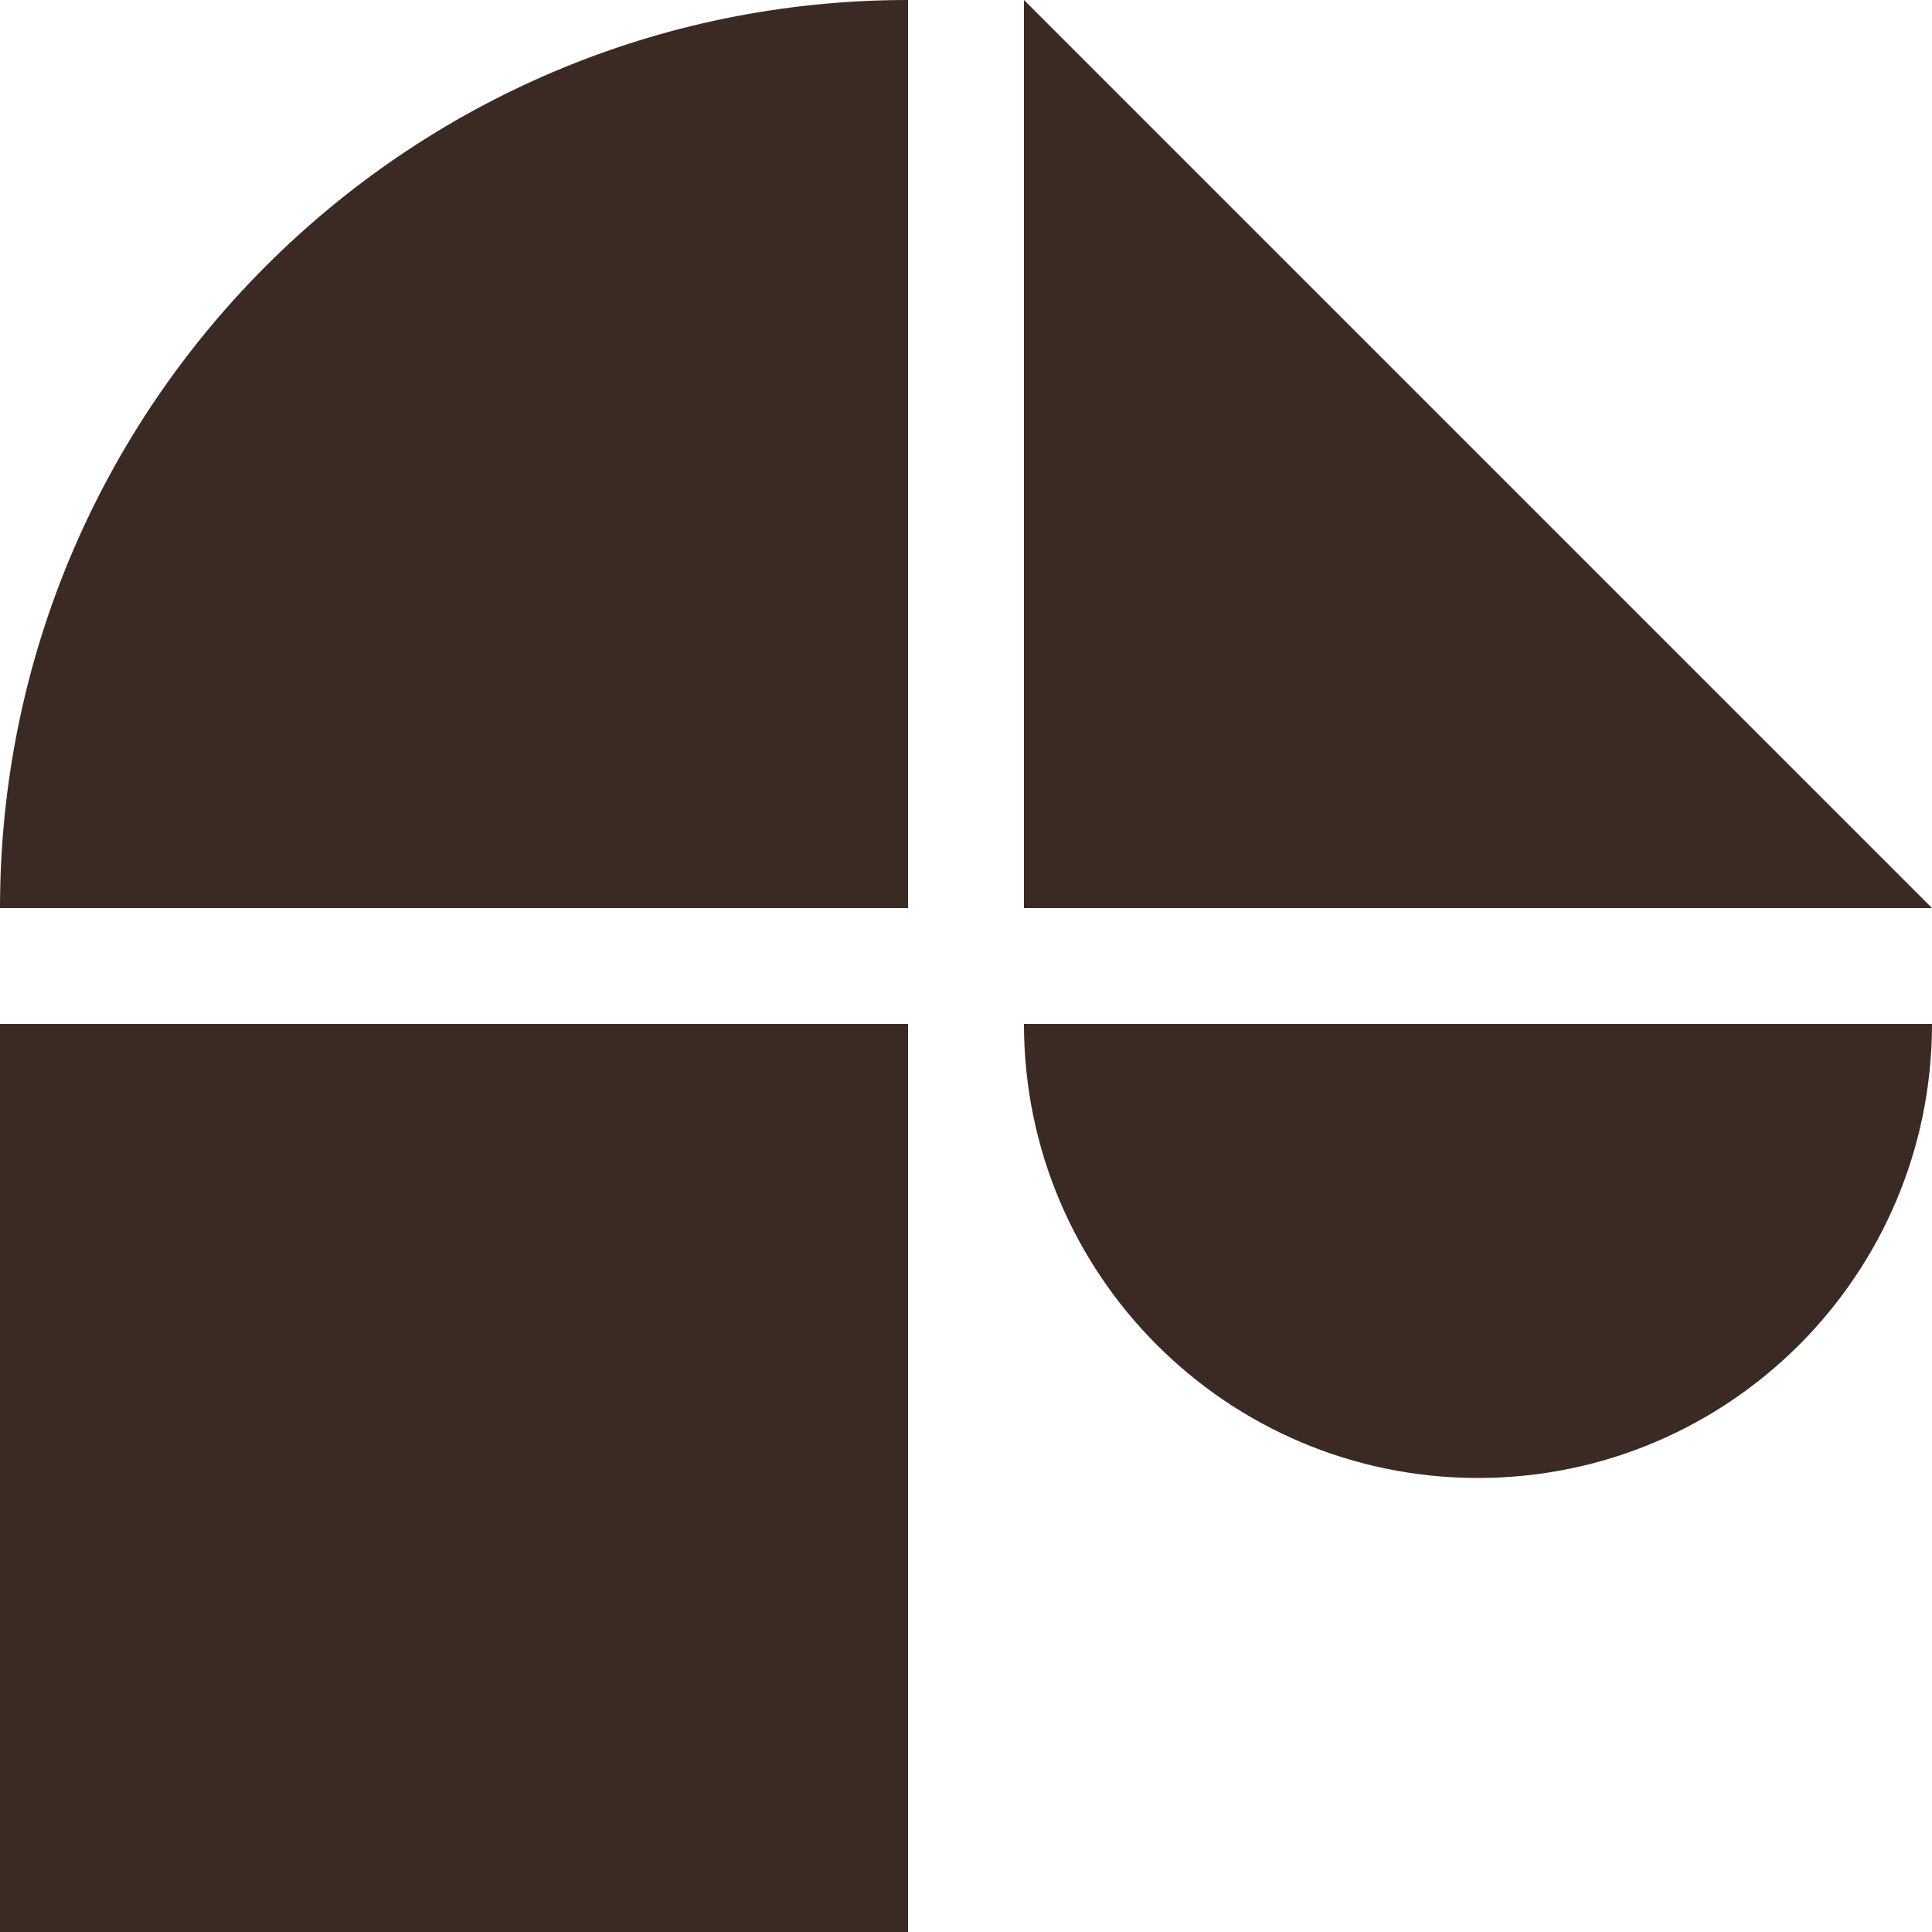
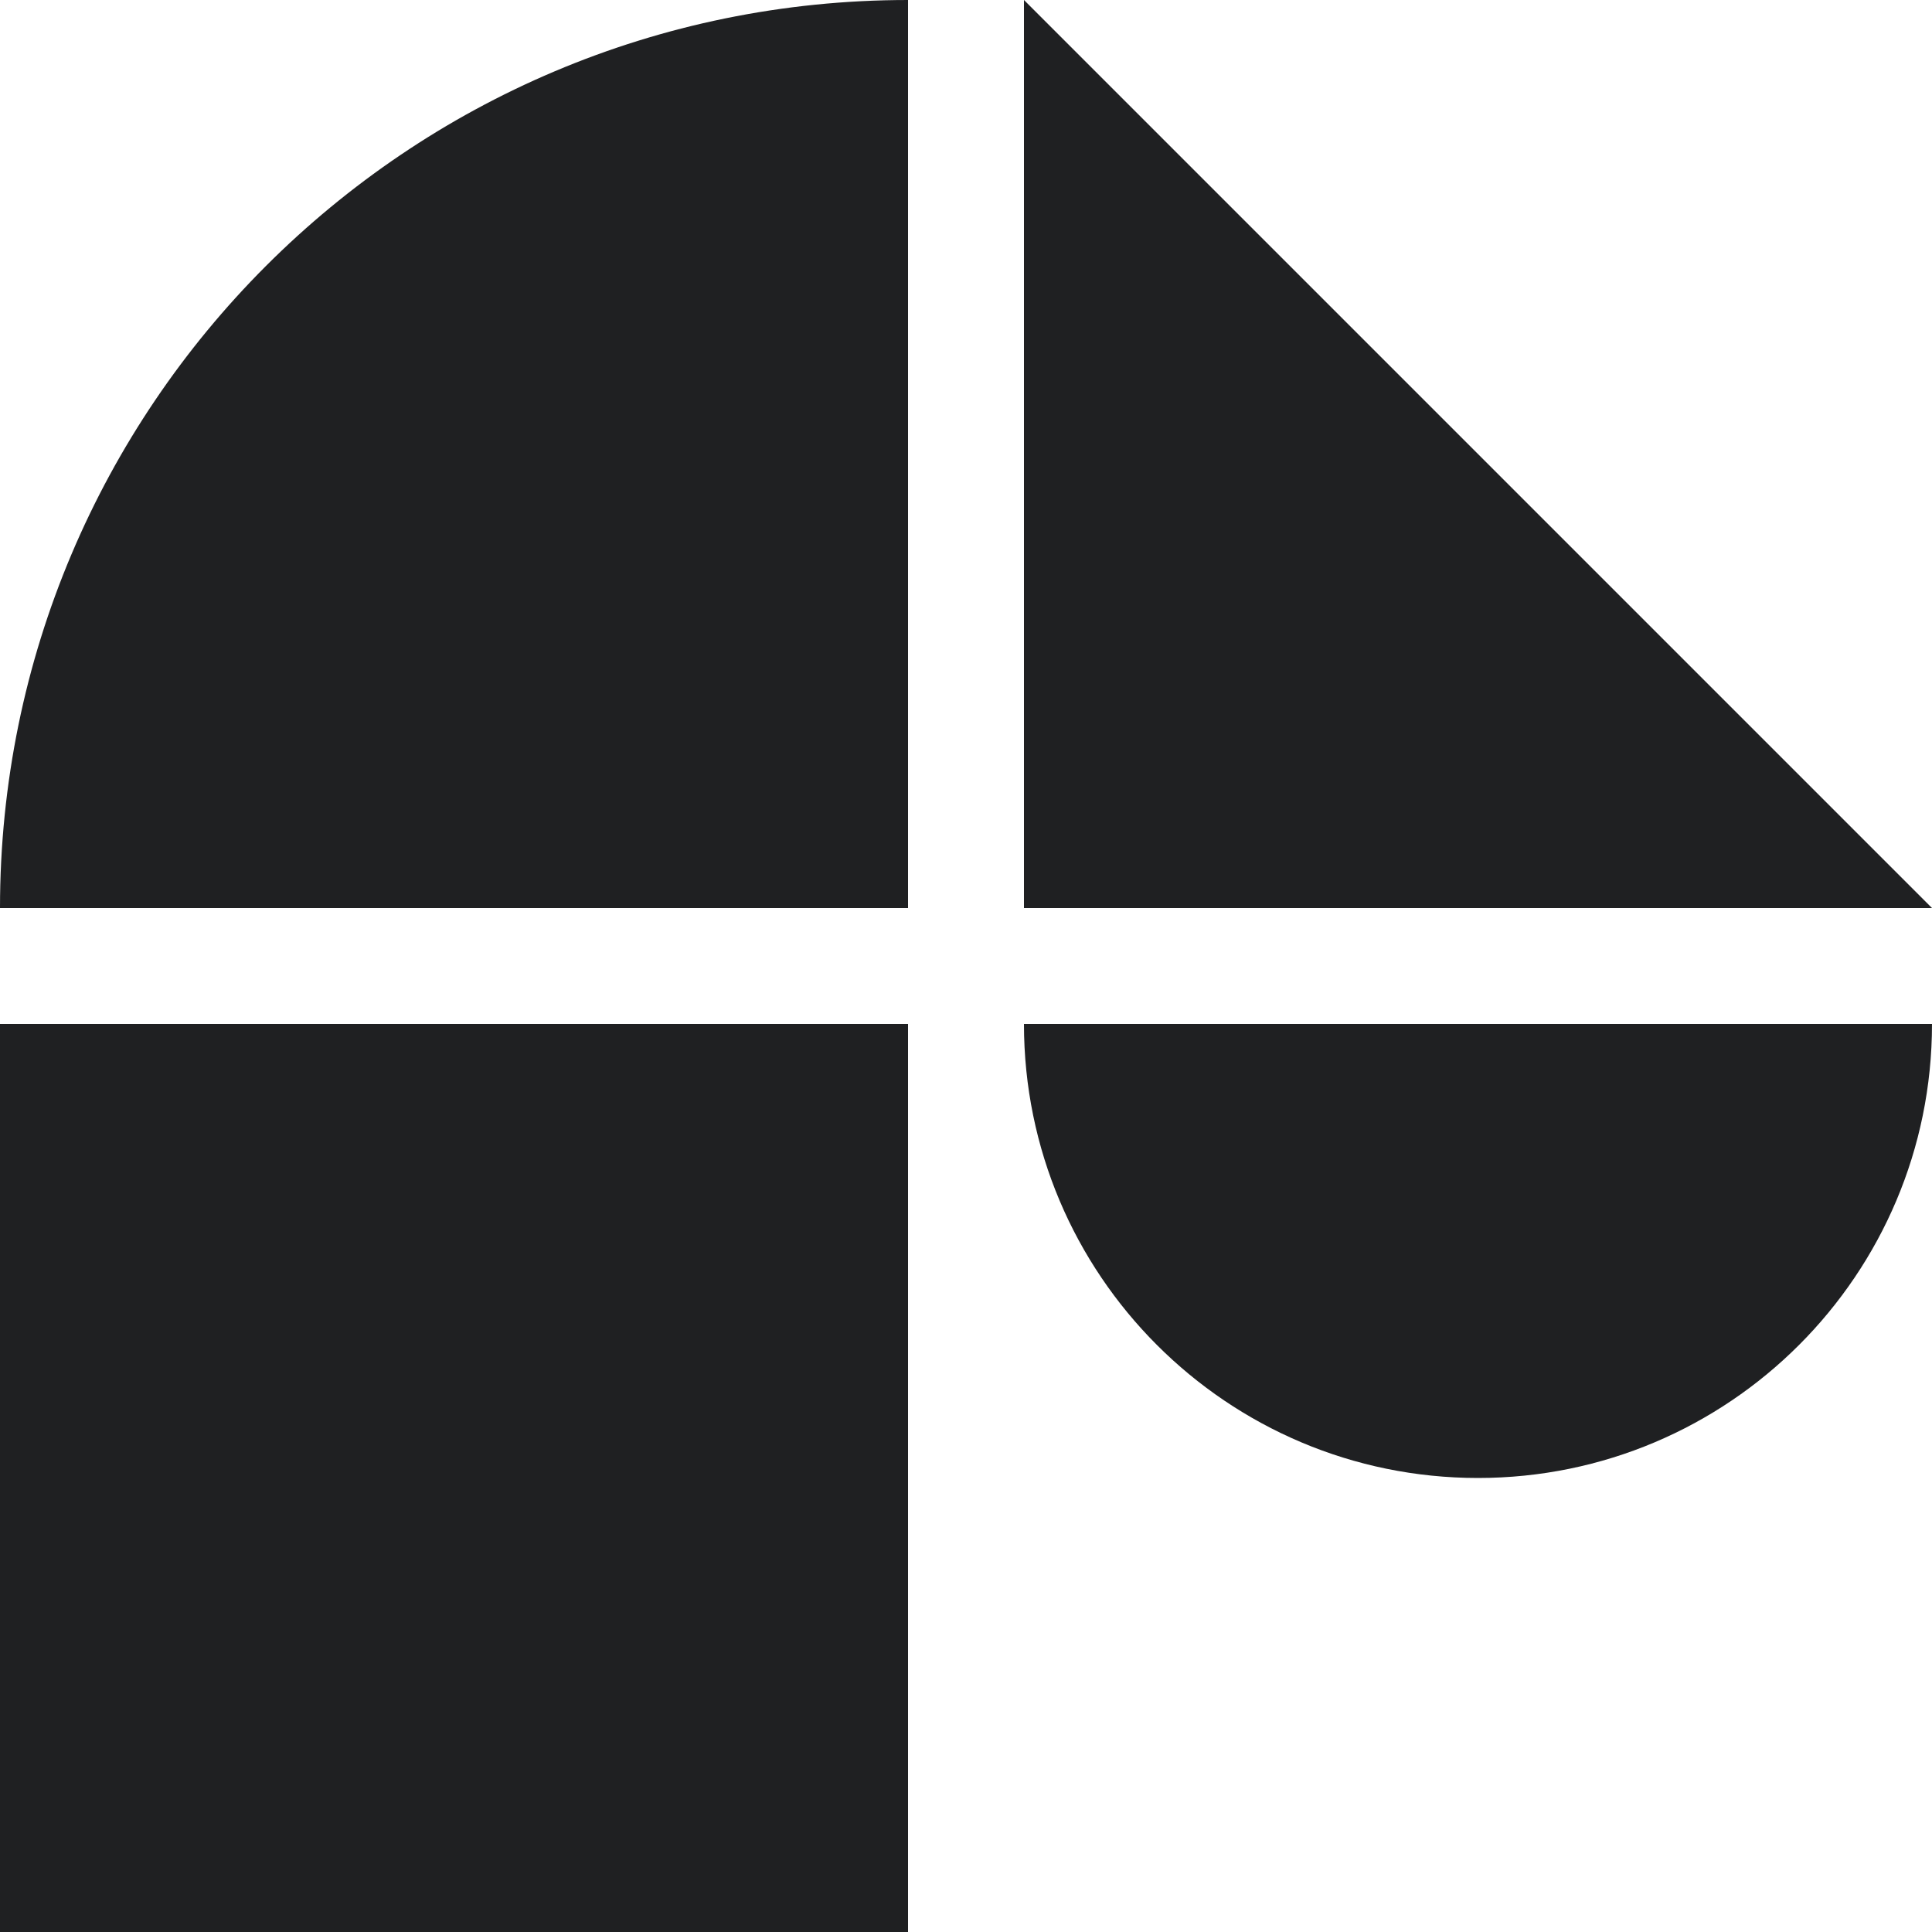
- <svg xmlns="http://www.w3.org/2000/svg" viewBox="0 0 100 100" fill="#3b2a24">
+ <svg xmlns="http://www.w3.org/2000/svg" viewBox="0 0 100 100" fill="#1f2022">
  <path d="M0 47A47 47 0 0 1 47 0V47Z" />
  <path d="M53 0V47H100Z" />
  <rect x="0" y="53" width="47" height="47" />
  <path d="M53 53H100A23.5 23.5 0 0 1 53 53Z" />
</svg>
